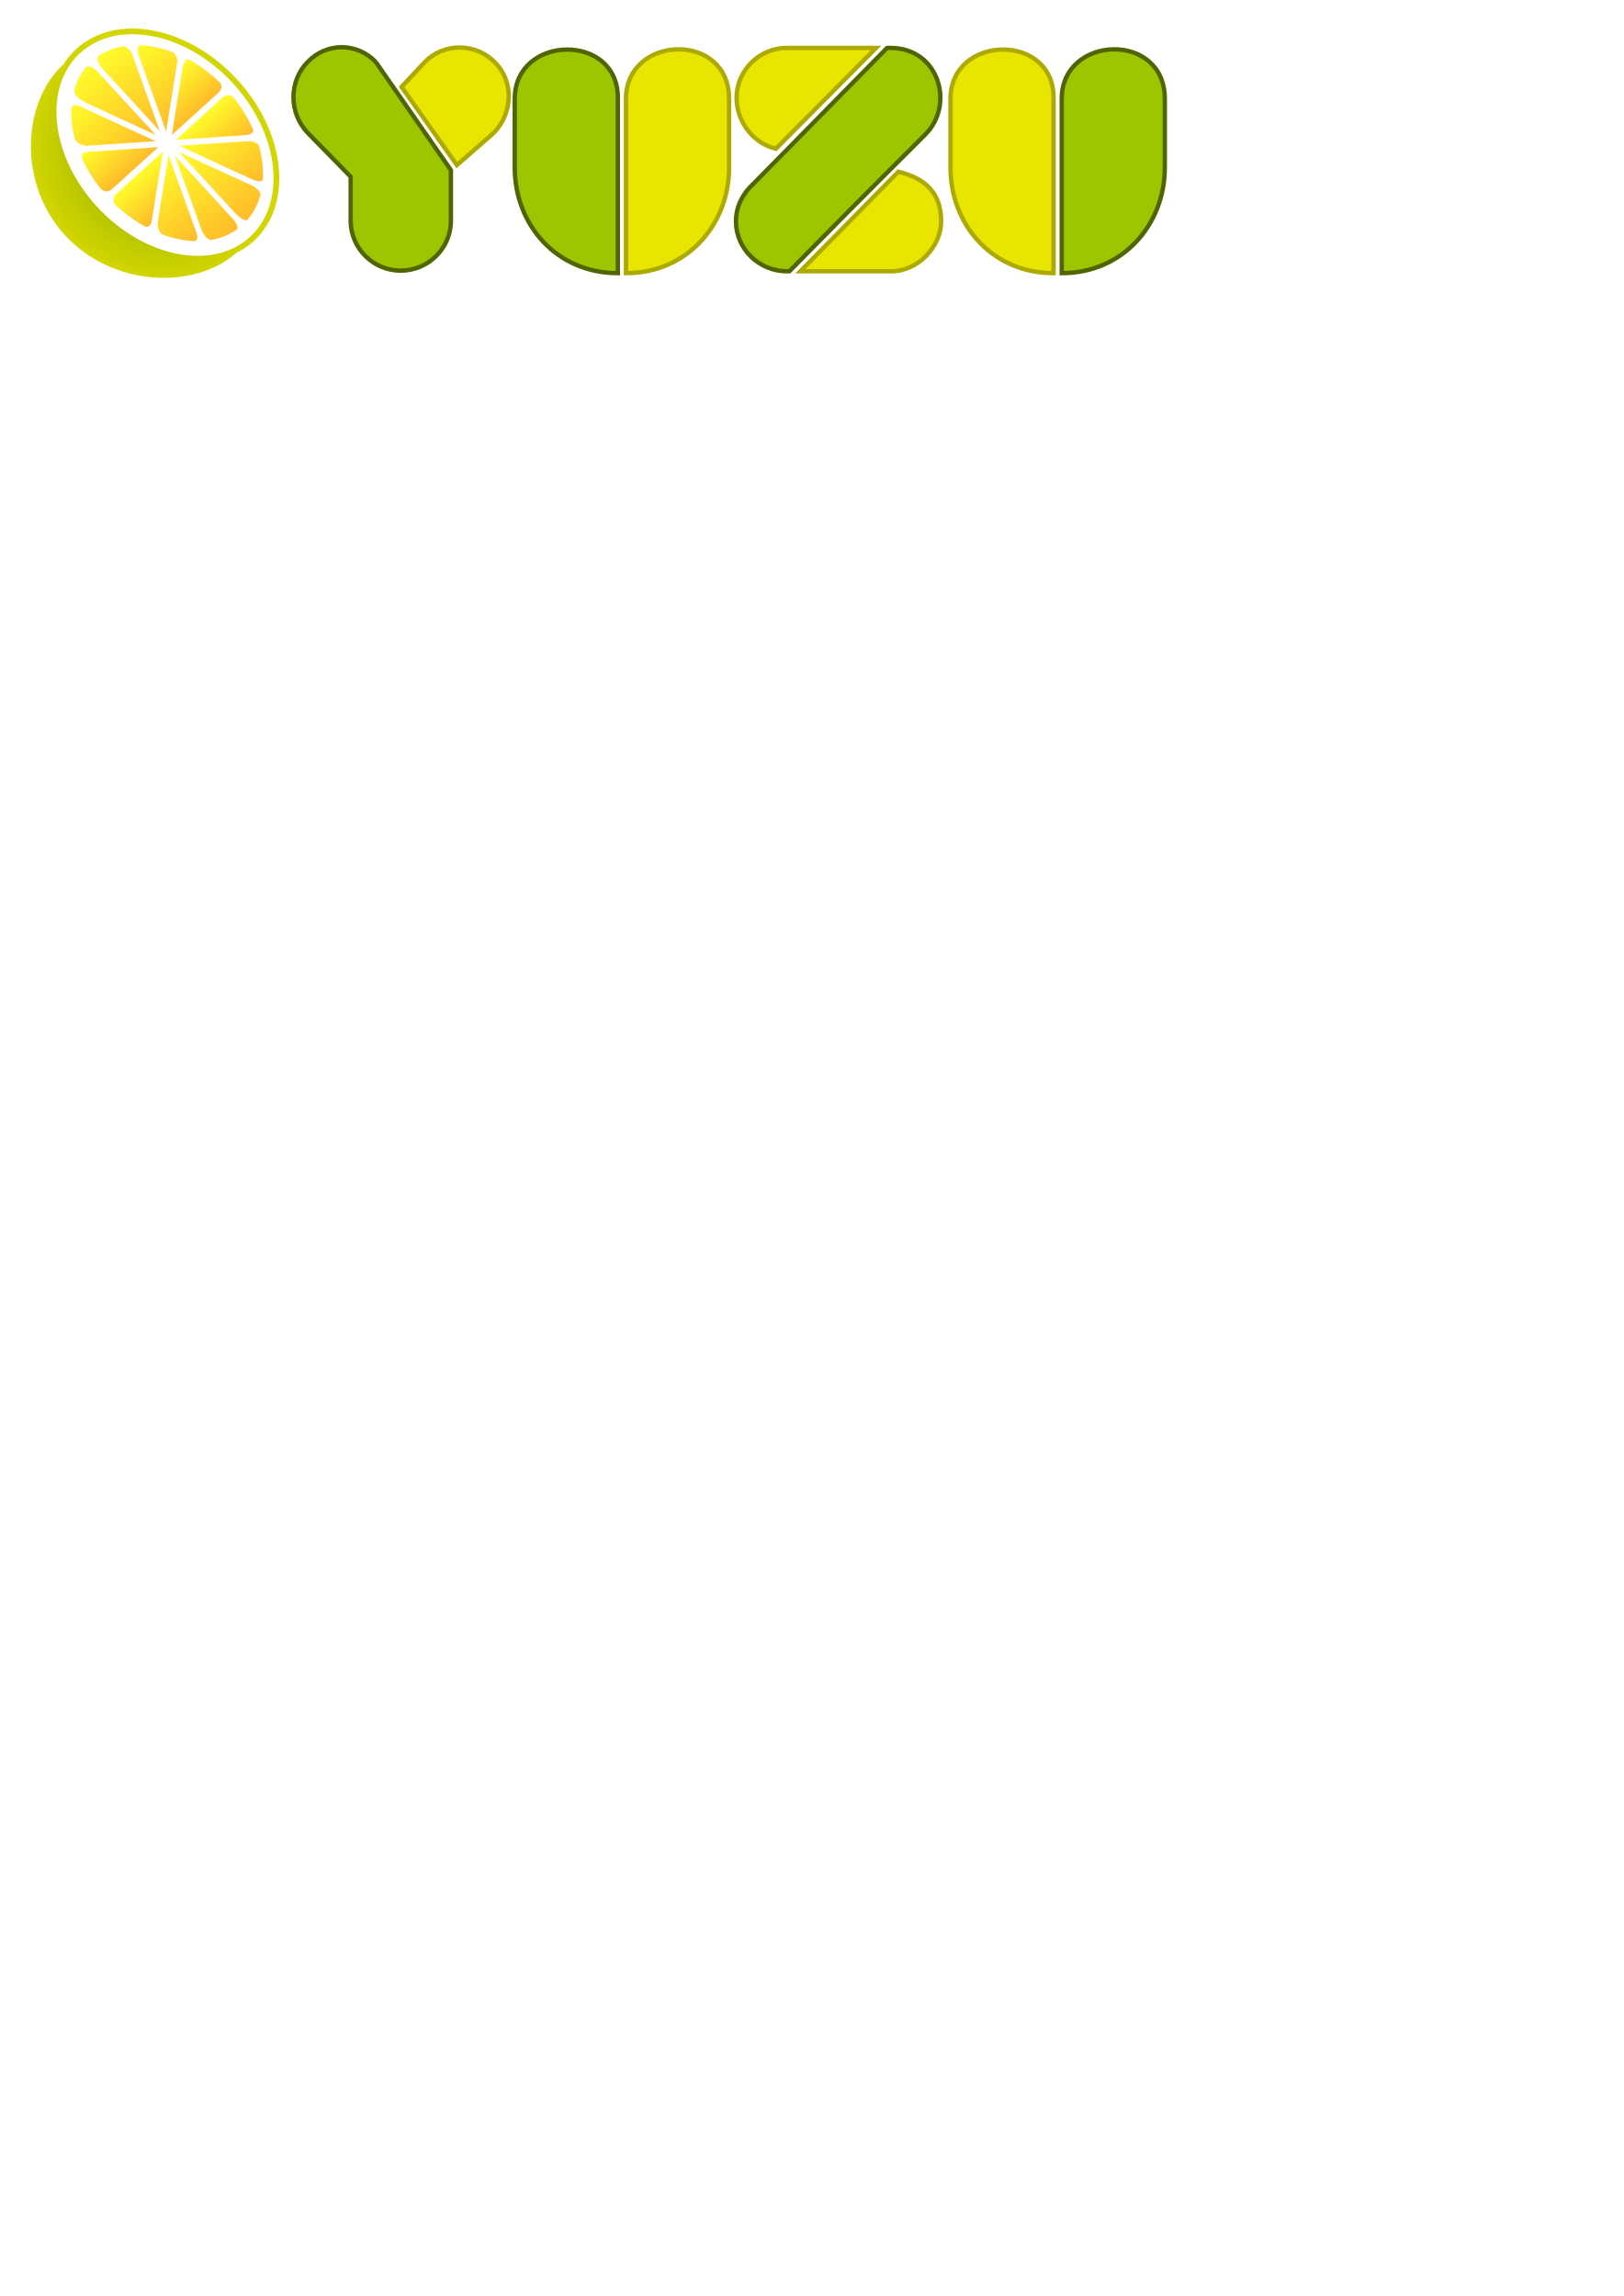
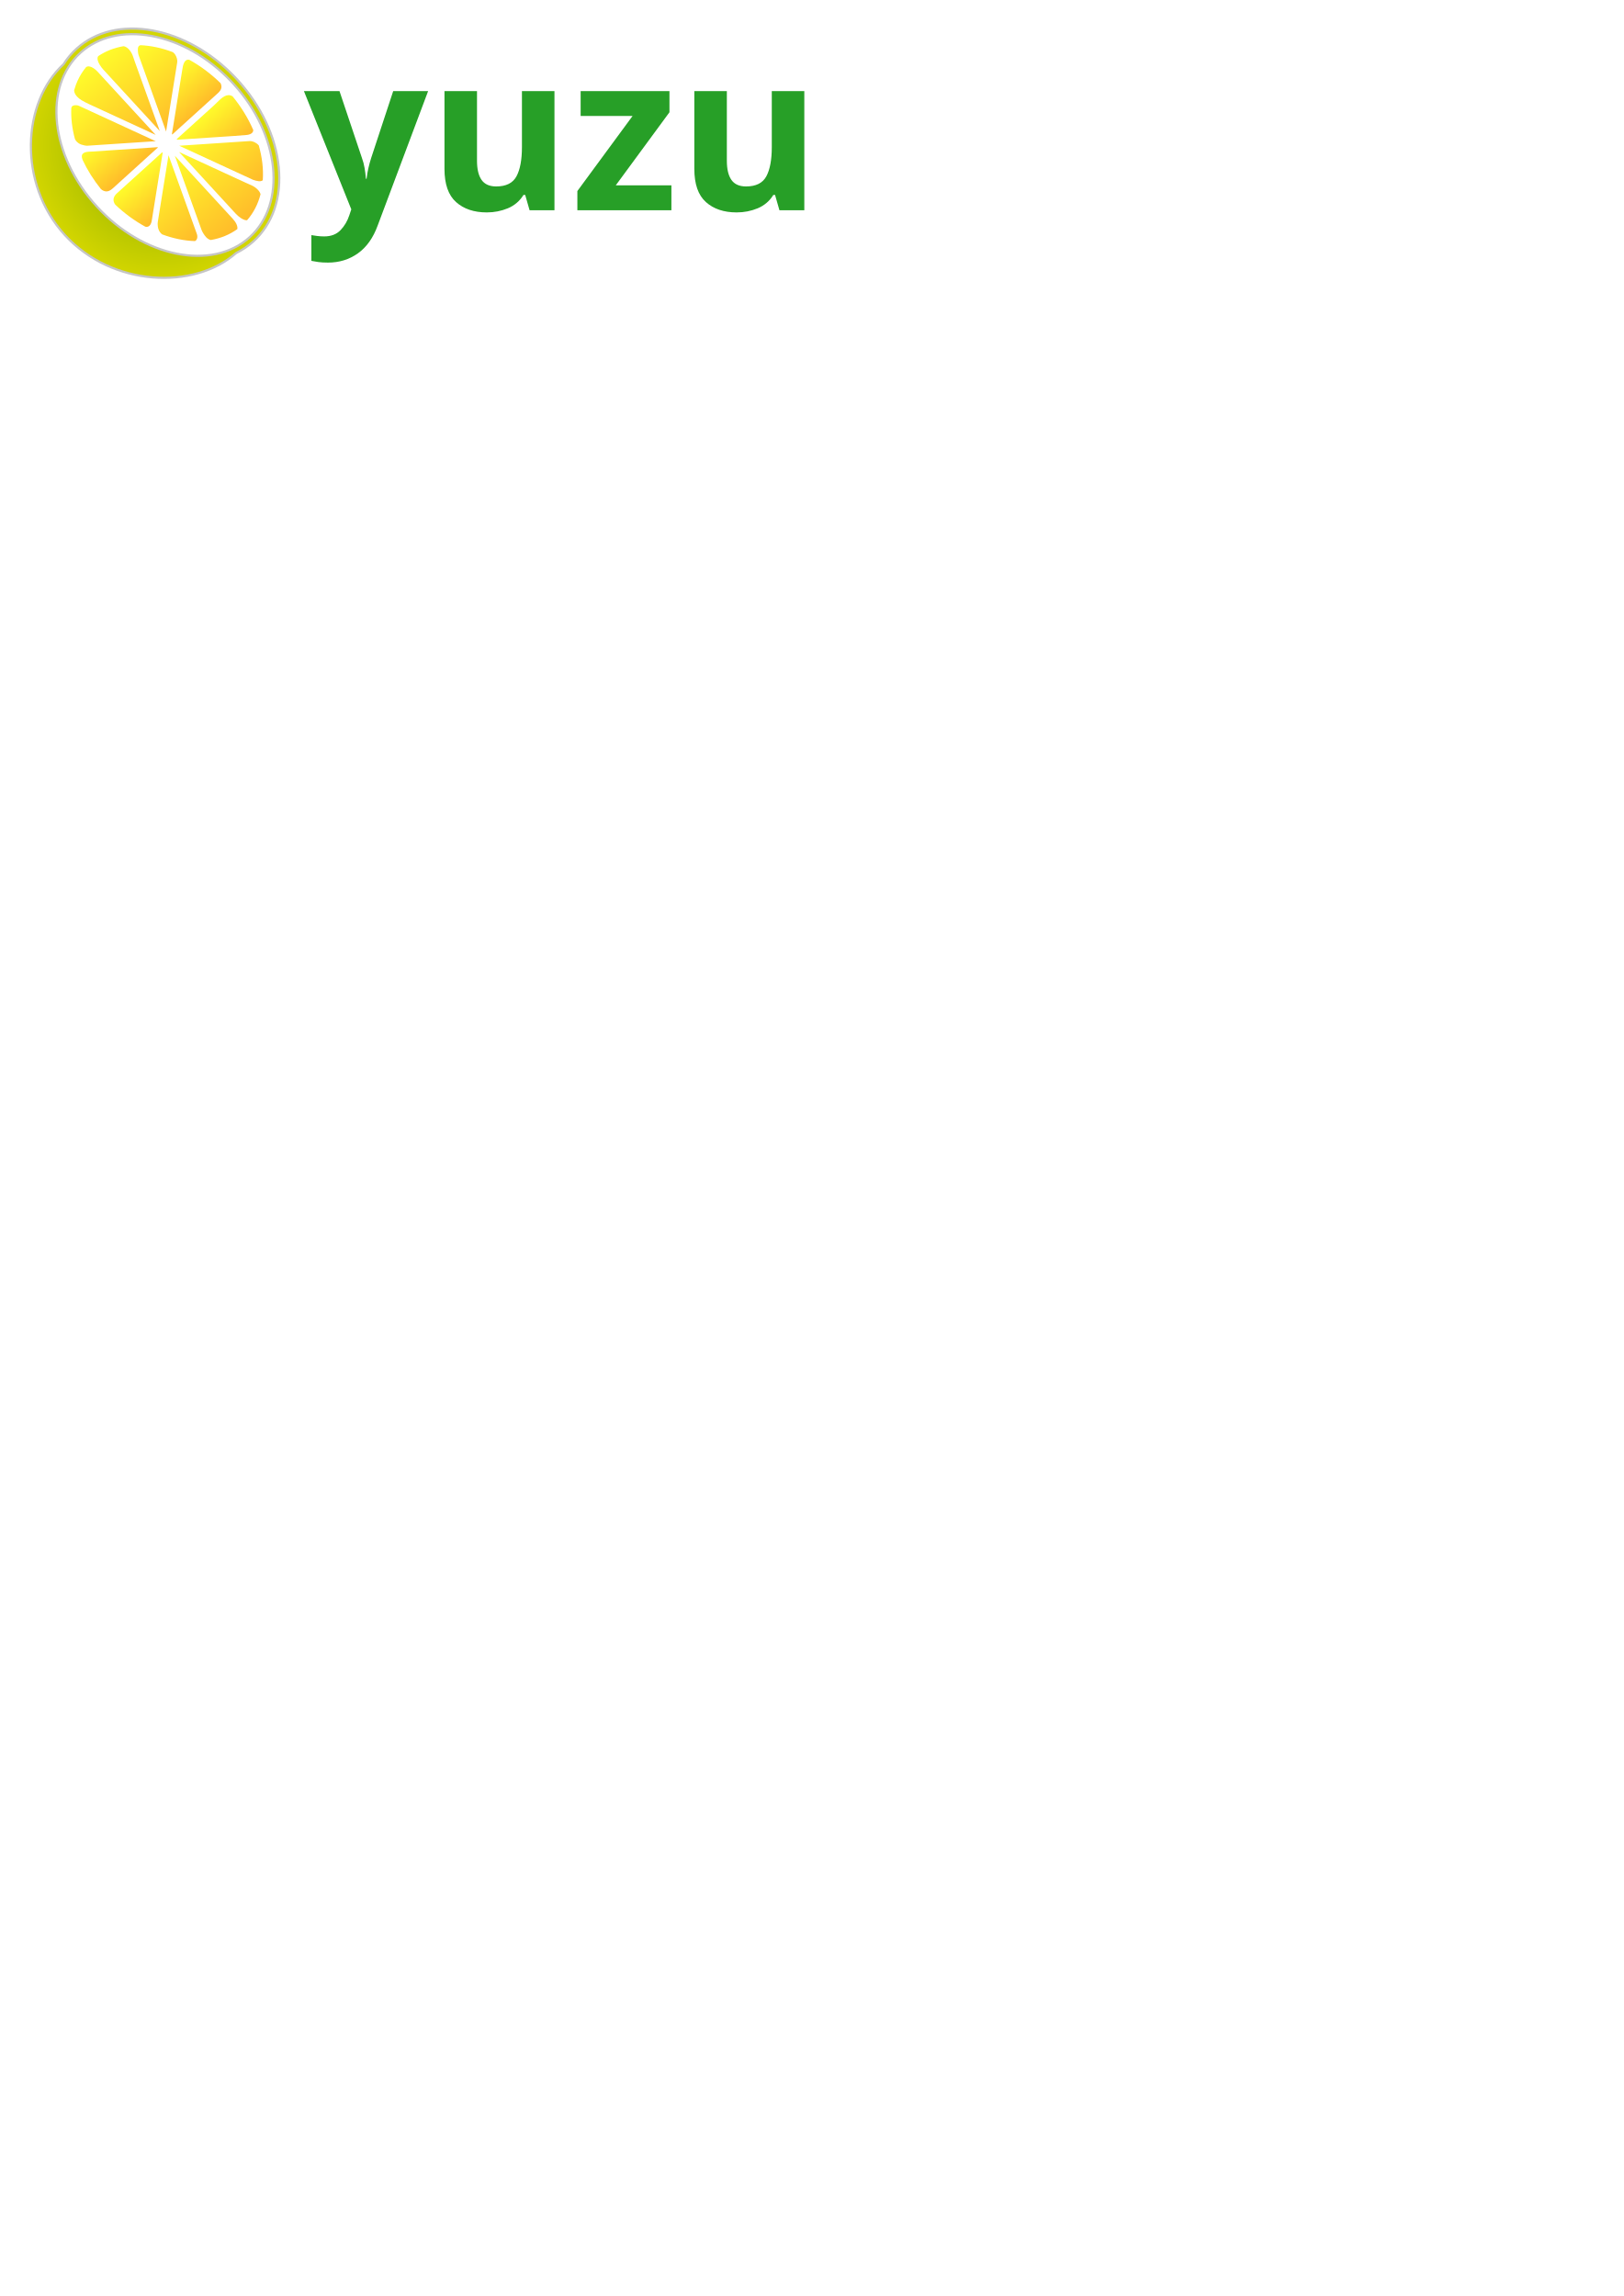
<svg xmlns="http://www.w3.org/2000/svg" xmlns:xlink="http://www.w3.org/1999/xlink" width="744.094" height="1052.362" id="svg2" version="1.1">
  <defs id="defs4">
    <radialGradient xlink:href="#linearGradient3827" id="radialGradient3833" cx="49.999" cy="50.001" fx="49.999" fy="50.001" r="49.999" gradientTransform="matrix(0.8096924,0.8837423,-0.7902105,0.71212,68.31149,-7.615444)" gradientUnits="userSpaceOnUse" />
    <linearGradient id="linearGradient3827">
      <stop style="stop-color:#88aa00;stop-opacity:1;" offset="0" id="stop3829" />
      <stop style="stop-color:#d3d600;stop-opacity:1;" offset="1" id="stop3831" />
    </linearGradient>
    <linearGradient xlink:href="#linearGradient3797" id="linearGradient3803" x1="51.341" y1="58.918" x2="68.945" y2="58.918" gradientUnits="userSpaceOnUse" gradientTransform="matrix(0.8096924,0.8837423,-0.8910819,0.8030232,73.35512,-12.16064)" />
    <linearGradient id="linearGradient3797">
      <stop style="stop-color:#fffc2a;stop-opacity:1;" offset="0" id="stop3799" />
      <stop style="stop-color:#ffbb2a;stop-opacity:1;" offset="1" id="stop3801" />
    </linearGradient>
    <linearGradient xlink:href="#linearGradient3797" id="linearGradient3805" x1="51.152" y1="24.704" x2="68.842" y2="24.704" gradientUnits="userSpaceOnUse" gradientTransform="matrix(0.8096924,0.8837423,-0.8910819,0.8030232,73.35512,-12.16064)" />
    <linearGradient id="linearGradient3032">
      <stop style="stop-color:#fffc2a;stop-opacity:1;" offset="0" id="stop3034" />
      <stop style="stop-color:#ffbb2a;stop-opacity:1;" offset="1" id="stop3036" />
    </linearGradient>
    <linearGradient xlink:href="#linearGradient3797" id="linearGradient3807" x1="55.554" y1="49.308" x2="92.394" y2="49.308" gradientUnits="userSpaceOnUse" gradientTransform="matrix(0.8096924,0.8837423,-0.8910819,0.8030232,73.35512,-12.16064)" />
    <linearGradient id="linearGradient3039">
      <stop style="stop-color:#fffc2a;stop-opacity:1;" offset="0" id="stop3041" />
      <stop style="stop-color:#ffbb2a;stop-opacity:1;" offset="1" id="stop3043" />
    </linearGradient>
    <linearGradient xlink:href="#linearGradient3797" id="linearGradient3809" x1="53.799" y1="55.688" x2="85.01" y2="55.688" gradientUnits="userSpaceOnUse" gradientTransform="matrix(0.8096924,0.8837423,-0.8910819,0.8030232,73.35512,-12.16064)" />
    <linearGradient id="linearGradient3046">
      <stop style="stop-color:#fffc2a;stop-opacity:1;" offset="0" id="stop3048" />
      <stop style="stop-color:#ffbb2a;stop-opacity:1;" offset="1" id="stop3050" />
    </linearGradient>
    <linearGradient xlink:href="#linearGradient3797" id="linearGradient3811" x1="53.841" y1="27.828" x2="85.027" y2="27.828" gradientUnits="userSpaceOnUse" gradientTransform="matrix(0.8096924,0.8837423,-0.8910819,0.8030232,73.35512,-12.16064)" />
    <linearGradient id="linearGradient3053">
      <stop style="stop-color:#fffc2a;stop-opacity:1;" offset="0" id="stop3055" />
      <stop style="stop-color:#ffbb2a;stop-opacity:1;" offset="1" id="stop3057" />
    </linearGradient>
    <linearGradient xlink:href="#linearGradient3797" id="linearGradient3813" x1="55.567" y1="34.514" x2="92.37" y2="34.514" gradientUnits="userSpaceOnUse" gradientTransform="matrix(0.8096924,0.8837423,-0.8910819,0.8030232,73.35512,-12.16064)" />
    <linearGradient id="linearGradient3060">
      <stop style="stop-color:#fffc2a;stop-opacity:1;" offset="0" id="stop3062" />
      <stop style="stop-color:#ffbb2a;stop-opacity:1;" offset="1" id="stop3064" />
    </linearGradient>
    <linearGradient xlink:href="#linearGradient3797" id="linearGradient3815" x1="15.188" y1="27.885" x2="46.463" y2="27.885" gradientUnits="userSpaceOnUse" gradientTransform="matrix(0.8096924,0.8837423,-0.8910819,0.8030232,73.35512,-12.16064)" />
    <linearGradient id="linearGradient3067">
      <stop style="stop-color:#fffc2a;stop-opacity:1;" offset="0" id="stop3069" />
      <stop style="stop-color:#ffbb2a;stop-opacity:1;" offset="1" id="stop3071" />
    </linearGradient>
    <linearGradient xlink:href="#linearGradient3797" id="linearGradient3817" x1="7.657" y1="34.586" x2="44.707" y2="34.586" gradientUnits="userSpaceOnUse" gradientTransform="matrix(0.8096924,0.8837423,-0.8910819,0.8030232,73.35512,-12.16064)" />
    <linearGradient id="linearGradient3074">
      <stop style="stop-color:#fffc2a;stop-opacity:1;" offset="0" id="stop3076" />
      <stop style="stop-color:#ffbb2a;stop-opacity:1;" offset="1" id="stop3078" />
    </linearGradient>
    <linearGradient xlink:href="#linearGradient3797" id="linearGradient3819" x1="31.422" y1="58.916" x2="48.945" y2="58.916" gradientUnits="userSpaceOnUse" gradientTransform="matrix(0.8096924,0.8837423,-0.8910819,0.8030232,73.35512,-12.16064)" />
    <linearGradient id="linearGradient3081">
      <stop style="stop-color:#fffc2a;stop-opacity:1;" offset="0" id="stop3083" />
      <stop style="stop-color:#ffbb2a;stop-opacity:1;" offset="1" id="stop3085" />
    </linearGradient>
    <linearGradient xlink:href="#linearGradient3797" id="linearGradient3821" x1="31.306" y1="24.709" x2="48.865" y2="24.709" gradientUnits="userSpaceOnUse" gradientTransform="matrix(0.8096924,0.8837423,-0.8910819,0.8030232,73.35512,-12.16064)" />
    <linearGradient id="linearGradient3088">
      <stop style="stop-color:#fffc2a;stop-opacity:1;" offset="0" id="stop3090" />
      <stop style="stop-color:#ffbb2a;stop-opacity:1;" offset="1" id="stop3092" />
    </linearGradient>
    <linearGradient xlink:href="#linearGradient3797" id="linearGradient3823" x1="7.665" y1="49.037" x2="44.732" y2="49.037" gradientUnits="userSpaceOnUse" gradientTransform="matrix(0.8096924,0.8837423,-0.8910819,0.8030232,73.35512,-12.16064)" />
    <linearGradient id="linearGradient3095">
      <stop style="stop-color:#fffc2a;stop-opacity:1;" offset="0" id="stop3097" />
      <stop style="stop-color:#ffbb2a;stop-opacity:1;" offset="1" id="stop3099" />
    </linearGradient>
    <linearGradient xlink:href="#linearGradient3797" id="linearGradient3825" x1="15.228" y1="55.697" x2="46.524" y2="55.697" gradientUnits="userSpaceOnUse" gradientTransform="matrix(0.672499,0.740098,-0.740098,0.672499,53.38015,-20.62932)" />
    <linearGradient id="linearGradient3102">
      <stop style="stop-color:#fffc2a;stop-opacity:1;" offset="0" id="stop3104" />
      <stop style="stop-color:#ffbb2a;stop-opacity:1;" offset="1" id="stop3106" />
    </linearGradient>
    <linearGradient y2="55.697" x2="46.524" y1="55.697" x1="15.228" gradientTransform="matrix(0.8096924,0.8837423,-0.8910819,0.8030232,73.35512,-12.16064)" gradientUnits="userSpaceOnUse" id="linearGradient3121" xlink:href="#linearGradient3797" />
  </defs>
  <g id="layer1">
    <g style="font-size:40px;font-style:normal;font-weight:normal;line-height:125%;letter-spacing:0px;word-spacing:0px;fill:#000000;fill-opacity:1;stroke:none;font-family:Sans" id="flowRoot2989">
-       <path style="font-size:144px;font-variant:normal;font-weight:900;font-stretch:normal;fill:#9ec600;fill-opacity:1;stroke:#506400;stroke-opacity:1;font-family:VAL Stencil;-inkscape-font-specification:VAL Stencil Heavy;stroke-width:2;stroke-miterlimit:4;stroke-dasharray:none" d="m 172.218,28.435 c -8.64,-9.072 -22.608,-9.072 -31.248,0 -8.64,8.784 -8.64,23.328 0,32.4 l 19.728,20.16 0,20.16 c 0,12.672 10.368,22.896 22.896,22.896 12.672,0 23.04,-10.224 23.04,-22.896 l 0,-23.184 -34.416,-49.536" id="path3782" />
-       <path style="font-size:144px;font-variant:normal;font-weight:900;font-stretch:normal;fill:#e8e500;fill-opacity:1;stroke:#acaa00;stroke-opacity:1;font-family:VAL Stencil;-inkscape-font-specification:VAL Stencil Heavy;stroke-width:2;stroke-miterlimit:4;stroke-dasharray:none" d="m 226.362,60.835 c 8.64,-9.072 9.216,-23.328 0.576,-32.112 -8.64,-9.072 -23.472,-9.36 -32.256,-0.288 l -10.656,11.376 25.344,35.856 16.992,-14.832" id="path3000" />
-       <path style="font-size:144px;font-variant:normal;font-weight:900;font-stretch:normal;fill:#9ec600;fill-opacity:1;stroke:#506400;stroke-opacity:1;font-family:VAL Stencil;-inkscape-font-specification:VAL Stencil Heavy;stroke-width:2;stroke-miterlimit:4;stroke-dasharray:none" d="m 283.129,45.283 c 0.576,-30.528 -47.232,-29.664 -47.232,0 l 0,31.536 c 0,26.208 19.152,48.384 47.232,48.384 l 0,-79.92" id="path3778" />
-       <path style="font-size:144px;font-variant:normal;font-weight:900;font-stretch:normal;fill:#e8e500;fill-opacity:1;stroke:#acaa00;stroke-opacity:1;font-family:VAL Stencil;-inkscape-font-specification:VAL Stencil Heavy;stroke-width:2;stroke-miterlimit:4;stroke-dasharray:none" d="m 334.105,76.819 0,-31.536 c 0,-31.104 -47.232,-29.376 -47.232,0 l 0,79.92 c 27.936,0 47.232,-22.176 47.232,-48.384" id="path3002" />
-       <path style="font-size:144px;font-variant:normal;font-weight:900;font-stretch:normal;fill:#e8e500;fill-opacity:1;stroke:#acaa00;stroke-opacity:1;font-family:VAL Stencil;-inkscape-font-specification:VAL Stencil Heavy;stroke-width:2;stroke-miterlimit:4;stroke-dasharray:none" d="m 337.552,44.851 c 0,11.088 7.776,20.88 18,23.328 l 45.936,-46.224 -40.896,0 c -12.672,0 -23.04,10.368 -23.04,22.896" id="path3788" />
-       <path style="font-size:144px;font-variant:normal;font-weight:900;font-stretch:normal;fill:#9ec600;fill-opacity:1;stroke:#506400;stroke-opacity:1;font-family:VAL Stencil;-inkscape-font-specification:VAL Stencil Heavy;stroke-width:2;stroke-miterlimit:4;stroke-dasharray:none" d="m 407.968,21.955 -1.44,0 -61.056,62.064 c -4.752,4.32 -8.208,10.224 -8.208,17.424 0,12.672 10.656,22.896 23.328,22.896 l 1.152,0 c 45.792,-46.512 54.432,-54.72 62.352,-62.784 13.536,-13.536 6.336,-39.6 -16.128,-39.6" id="path3786" />
-       <path style="font-size:144px;font-variant:normal;font-weight:900;font-stretch:normal;fill:#e8e500;fill-opacity:1;stroke:#acaa00;stroke-opacity:1;font-family:VAL Stencil;-inkscape-font-specification:VAL Stencil Heavy;stroke-width:2;stroke-miterlimit:4;stroke-dasharray:none" d="m 408.4,124.339 c 12.528,0 22.896,-11.52 22.896,-22.896 0,-13.248 -7.488,-19.728 -19.584,-22.752 l -44.928,45.648 41.616,0" id="path3004" />
-       <path style="font-size:144px;font-variant:normal;font-weight:900;font-stretch:normal;fill:#e8e500;fill-opacity:1;stroke:#acaa00;stroke-opacity:1;font-family:VAL Stencil;-inkscape-font-specification:VAL Stencil Heavy;stroke-width:2;stroke-miterlimit:4;stroke-dasharray:none" d="m 482.817,45.283 c 0.576,-30.528 -47.232,-29.664 -47.232,0 l 0,31.536 c 0,26.208 19.152,48.384 47.232,48.384 l 0,-79.92" id="path3792" />
-       <path style="font-size:144px;font-variant:normal;font-weight:900;font-stretch:normal;fill:#9ec600;fill-opacity:1;stroke:#506400;stroke-opacity:1;font-family:VAL Stencil;-inkscape-font-specification:VAL Stencil Heavy;stroke-width:2;stroke-miterlimit:4;stroke-dasharray:none" d="m 533.793,76.819 0,-31.536 c 0,-31.104 -47.232,-29.376 -47.232,0 l 0,79.92 c 27.936,0 47.232,-22.176 47.232,-48.384" id="path3006" />
      <path id="path5" d="m 71.349,64.676 c -0.13,-0.053 -0.274,-0.107 -0.357,-0.136 -0.136,-0.049 -0.246,-0.091 -0.307,-0.12 L 36.295,48.555 c -1.281,-0.594 -2.722,-0.377 -3.264,0.197 -0.162,0.173 -0.28,0.419 -0.356,0.746 -0.21,4.526 0.338,9.276 1.633,14.121 0.146,0.34 0.313,0.629 0.508,0.89 0.569,0.759 1.419,1.382 2.395,1.744 0.84,0.31 2.222,0.577 2.795,0.537 l 31.344,-2.082 c -0.002,-0.011 -0.002,-0.02 -0.002,-0.031 z" style="fill:url(#linearGradient3121);fill-opacity:1" />
      <path id="path7" d="m 71.342,61.825 -26.583,-28.935 c -1.668,-1.814 -4.004,-3.116 -5.289,-2.147 -0.358,0.431 -0.714,0.887 -1.056,1.353 -0.024,0.038 -0.049,0.075 -0.077,0.11 -1.41,1.945 -2.586,4.129 -3.489,6.483 -0.007,0.033 -0.02,0.068 -0.032,0.1 -0.011,0.024 -0.019,0.048 -0.03,0.069 -0.283,0.749 -0.549,1.565 -0.81,2.487 -0.004,0.021 -0.008,0.043 -0.011,0.065 l 0,0 c 0,0 -8.07e-4,-8.8e-4 -0.001,-10e-4 0.024,1.18 0.739,2.204 1.338,2.857 0.577,0.629 1.32,1.226 2.154,1.723 1.009,0.606 2.11,1.172 3.678,1.896 l 30.208,13.942 z" style="fill:url(#linearGradient3823);fill-opacity:1" />
      <path id="path9" d="m 83.539,31.897 -0.036,0.221 c -0.363,2.274 -0.729,4.549 -1.095,6.823 l -3.244,20.167 c -0.127,0.789 -0.252,1.575 -0.378,2.362 l -0.004,0.014 c 0.069,0.052 0.13,0.099 0.183,0.139 l 15.946,-14.446 c 1.08,-0.978 2.161,-1.958 3.24,-2.938 l 1.627,-1.474 c 1.613,-1.462 2.042,-2.691 1.475,-4.241 -0.047,-0.132 -0.11,-0.269 -0.192,-0.424 -4.394,-4.285 -9.217,-7.888 -14.335,-10.713 -0.399,-0.082 -0.738,-0.067 -1.06,0.049 -0.512,0.185 -0.944,0.615 -1.282,1.28 -0.489,0.965 -0.646,1.944 -0.844,3.181 z" style="fill:url(#linearGradient3821);fill-opacity:1" />
      <path id="path11" d="m 72.169,67.461 c -0.797,0.053 -1.598,0.106 -2.398,0.16 -6.391,0.424 -12.783,0.851 -19.173,1.273 -2.83,0.189 -5.662,0.377 -8.493,0.565 -0.251,0.017 -0.498,0.028 -0.745,0.039 -1.276,0.063 -2.378,0.116 -3.186,0.751 -0.572,0.448 -1.048,1.173 -0.266,3.163 2.171,4.6 4.962,9.039 8.295,13.198 0.4,0.382 0.791,0.644 1.224,0.826 1.457,0.612 2.752,0.264 4.329,-1.163 l 20.59,-18.655 c -0.032,-0.057 -0.064,-0.112 -0.094,-0.165 l -0.082,0.008 z" style="fill:url(#linearGradient3819);fill-opacity:1" />
      <path id="path13" d="m 47.393,31.949 25.844,28.128 c -0.16,-0.445 -0.319,-0.888 -0.48,-1.332 L 61.787,28.279 c -0.136,-0.378 -0.262,-0.764 -0.392,-1.156 -0.368,-1.125 -0.75,-2.289 -1.385,-3.28 -0.751,-1.172 -1.656,-2.033 -2.573,-2.437 -0.277,-0.121 -0.553,-0.197 -0.86,-0.232 -4.3,0.738 -8.176,2.26 -11.524,4.525 -0.286,0.348 -0.403,0.76 -0.367,1.289 0.108,1.599 1.519,3.665 2.696,4.949" style="fill:url(#linearGradient3817);fill-opacity:1" />
      <path id="path15" d="m 76.068,60.196 c 0.011,0.04 0.025,0.086 0.037,0.129 l 4.252,-26.434 c 0.287,-1.775 0.572,-3.55 0.856,-5.326 0.165,-1.018 -0.236,-2.522 -0.953,-3.575 -0.299,-0.44 -0.648,-0.799 -1.069,-1.1 -5.008,-1.9 -9.991,-2.968 -14.817,-3.178 -0.698,0.181 -1.038,0.584 -1.162,1.37 -0.128,0.807 0.029,2.425 0.31,3.204 4.135,11.486 8.269,22.969 12.407,34.455 0.059,0.165 0.101,0.318 0.139,0.455 z" style="fill:url(#linearGradient3815);fill-opacity:1" />
      <path id="path17" d="m 82.043,69.663 25.946,28.239 c 1.321,1.436 3.424,3.004 4.924,3.05 0.109,0.004 0.212,-0.002 0.319,-0.018 2.921,-3.336 4.993,-7.336 6.166,-11.903 -0.074,-0.304 -0.193,-0.601 -0.361,-0.902 -0.201,-0.358 -0.466,-0.716 -0.786,-1.065 -0.398,-0.434 -0.883,-0.855 -1.443,-1.252 -0.896,-0.635 -1.966,-1.086 -3.001,-1.524 -0.412,-0.174 -0.819,-0.347 -1.21,-0.527 -6.902,-3.186 -13.805,-6.373 -20.708,-9.557 l -9.846,-4.541 z" style="fill:url(#linearGradient3813);fill-opacity:1" />
      <path id="path19" d="m 82.361,66.786 c -0.078,0.004 -0.156,0.01 -0.233,0.014 L 115.93,82.398 c 0.504,0.232 1.741,0.547 2.497,0.634 0.52,0.061 1.454,0.082 1.994,-0.424 0.354,-5.09 -0.26,-10.449 -1.824,-15.935 -0.006,-0.008 -0.012,-0.017 -0.018,-0.025 -0.058,-0.07 -0.114,-0.135 -0.173,-0.199 -1.115,-1.217 -2.896,-1.869 -3.974,-1.798 -1.638,0.11 -3.277,0.22 -4.918,0.327 L 89.528,66.307 c -2.389,0.159 -4.779,0.318 -7.167,0.479 z" style="fill:url(#linearGradient3811);fill-opacity:1" />
      <path id="path21" d="m 77.706,72.484 -0.48,-1.332 c -0.297,1.839 -0.593,3.677 -0.887,5.518 -0.572,3.561 -1.141,7.096 -1.711,10.632 l -2.316,14.417 c -0.077,0.477 -0.078,1.211 -0.001,1.916 0.116,1.08 0.455,2.018 1.009,2.787 0.292,0.409 0.625,0.737 1.031,1.02 5.08,1.885 10.121,2.914 14.986,3.06 1.036,-0.513 1.385,-1.873 0.846,-3.373 L 84.847,92.31 c -2.381,-6.607 -4.762,-13.218 -7.141,-19.826 z" style="fill:url(#linearGradient3809);fill-opacity:1" />
      <path id="path23" d="m 96.615,110.003 c 4.554,-0.786 8.632,-2.464 12.132,-4.987 0.281,-1.208 -0.486,-3.008 -2.013,-4.674 -2.739,-2.982 -5.469,-5.954 -8.199,-8.924 L 80.12,71.375 92.369,105.393 c 0.29,0.805 1.215,2.363 2.016,3.241 l -0.591,0.544 0,0 0.597,-0.538 c 0.687,0.751 1.417,1.197 2.224,1.363 z" style="fill:url(#linearGradient3807);fill-opacity:1" />
      <path id="path25" d="m 98.205,48.165 c -4.47,4.051 -8.942,8.101 -13.413,12.15 -1.268,1.152 -2.536,2.3 -3.807,3.45 0.054,0.09 0.12,0.195 0.179,0.289 0.363,-0.024 0.727,-0.048 1.09,-0.072 l 0.072,-0.005 c 6.083,-0.403 12.167,-0.808 18.246,-1.213 l 1.447,-0.095 c 3.729,-0.245 7.584,-0.497 11.08,-0.817 0.703,-0.064 2.389,-0.352 2.865,-1.627 0.069,-0.182 0.104,-0.381 0.108,-0.604 -2.345,-5.418 -5.535,-10.624 -9.484,-15.474 -2.548,-1.538 -4.824,0.435 -7.318,2.97 -0.379,0.385 -0.738,0.752 -1.065,1.048 z" style="fill:url(#linearGradient3805);fill-opacity:1" />
      <path id="path27" d="m 69.878,99.05 0.374,-2.32 c 0.328,-2.055 0.659,-4.109 0.99,-6.164 l 2.987,-18.584 c 0.108,-0.664 0.215,-1.325 0.321,-1.986 -0.055,-0.049 -0.136,-0.124 -0.221,-0.199 l -16.43,14.886 c -1.411,1.28 -2.822,2.559 -4.235,3.837 -1.421,1.29 -1.899,2.552 -1.506,3.978 0.129,0.471 0.354,0.903 0.704,1.355 4.229,3.998 8.848,7.379 13.733,10.051 0.242,0.06 0.456,0.086 0.653,0.079 0.672,-0.023 1.23,-0.368 1.66,-1.026 0.525,-0.803 0.68,-1.897 0.842,-3.055 0.044,-0.284 0.083,-0.568 0.128,-0.851 z" style="fill:url(#linearGradient3803);fill-opacity:1" />
-       <path d="m 127.713,76.498 c -1.39,-13.867 -8.04,-27.971 -18.729,-39.719 -0.466,-0.507 -0.935,-1.008 -1.412,-1.512 -10.763,-11.246 -24.136,-18.811 -37.655,-21.299 -13.685,-2.519 -26.037,0.434 -34.78,8.313 -2.349,2.117 -4.361,4.523 -6.029,7.171 -18.938,17.358 -21.126,54.546 0.656,78.321 21.749,23.738 59.206,25.158 78.461,8.202 2.86,-1.403 5.503,-3.178 7.881,-5.321 8.889,-8.011 13.011,-20.143 11.607,-34.156 z M 44.36,94.641 C 22.994,71.321 19.636,39.712 36.874,24.178 c 8.132,-7.328 19.7,-10.058 32.573,-7.689 12.986,2.389 25.86,9.685 36.247,20.536 0.463,0.489 0.923,0.983 1.378,1.477 21.179,23.277 24.452,54.794 7.297,70.256 -17.238,15.534 -48.644,9.202 -70.009,-14.116 z" id="path31" style="fill:url(#radialGradient3833);fill-opacity:1;stroke:none" />
+       <path d="m 127.713,76.498 c -1.39,-13.867 -8.04,-27.971 -18.729,-39.719 -0.466,-0.507 -0.935,-1.008 -1.412,-1.512 -10.763,-11.246 -24.136,-18.811 -37.655,-21.299 -13.685,-2.519 -26.037,0.434 -34.78,8.313 -2.349,2.117 -4.361,4.523 -6.029,7.171 -18.938,17.358 -21.126,54.546 0.656,78.321 21.749,23.738 59.206,25.158 78.461,8.202 2.86,-1.403 5.503,-3.178 7.881,-5.321 8.889,-8.011 13.011,-20.143 11.607,-34.156 z M 44.36,94.641 C 22.994,71.321 19.636,39.712 36.874,24.178 c 8.132,-7.328 19.7,-10.058 32.573,-7.689 12.986,2.389 25.86,9.685 36.247,20.536 0.463,0.489 0.923,0.983 1.378,1.477 21.179,23.277 24.452,54.794 7.297,70.256 -17.238,15.534 -48.644,9.202 -70.009,-14.116 z" id="path31" style="fill:url(#radialGradient3833);fill-opacity:1;stroke:#c5c5c5;stroke-opacity:1" />
+       <text xml:space="preserve" style="font-size:40px;font-style:normal;font-weight:normal;line-height:125%;letter-spacing:0px;word-spacing:0px;fill:#279f27;fill-opacity:1;stroke:none;font-family:Sans" x="139.286" y="96.362" id="text3213">
+         <tspan id="tspan3215" x="139.286" y="96.362" style="font-size:100px;font-style:normal;font-variant:normal;font-weight:bold;font-stretch:normal;fill:#279f27;fill-opacity:1;stroke:none;font-family:Tellural;-inkscape-font-specification:Tellural Bold">yuzu</tspan>
+       </text>
    </g>
  </g>
</svg>
